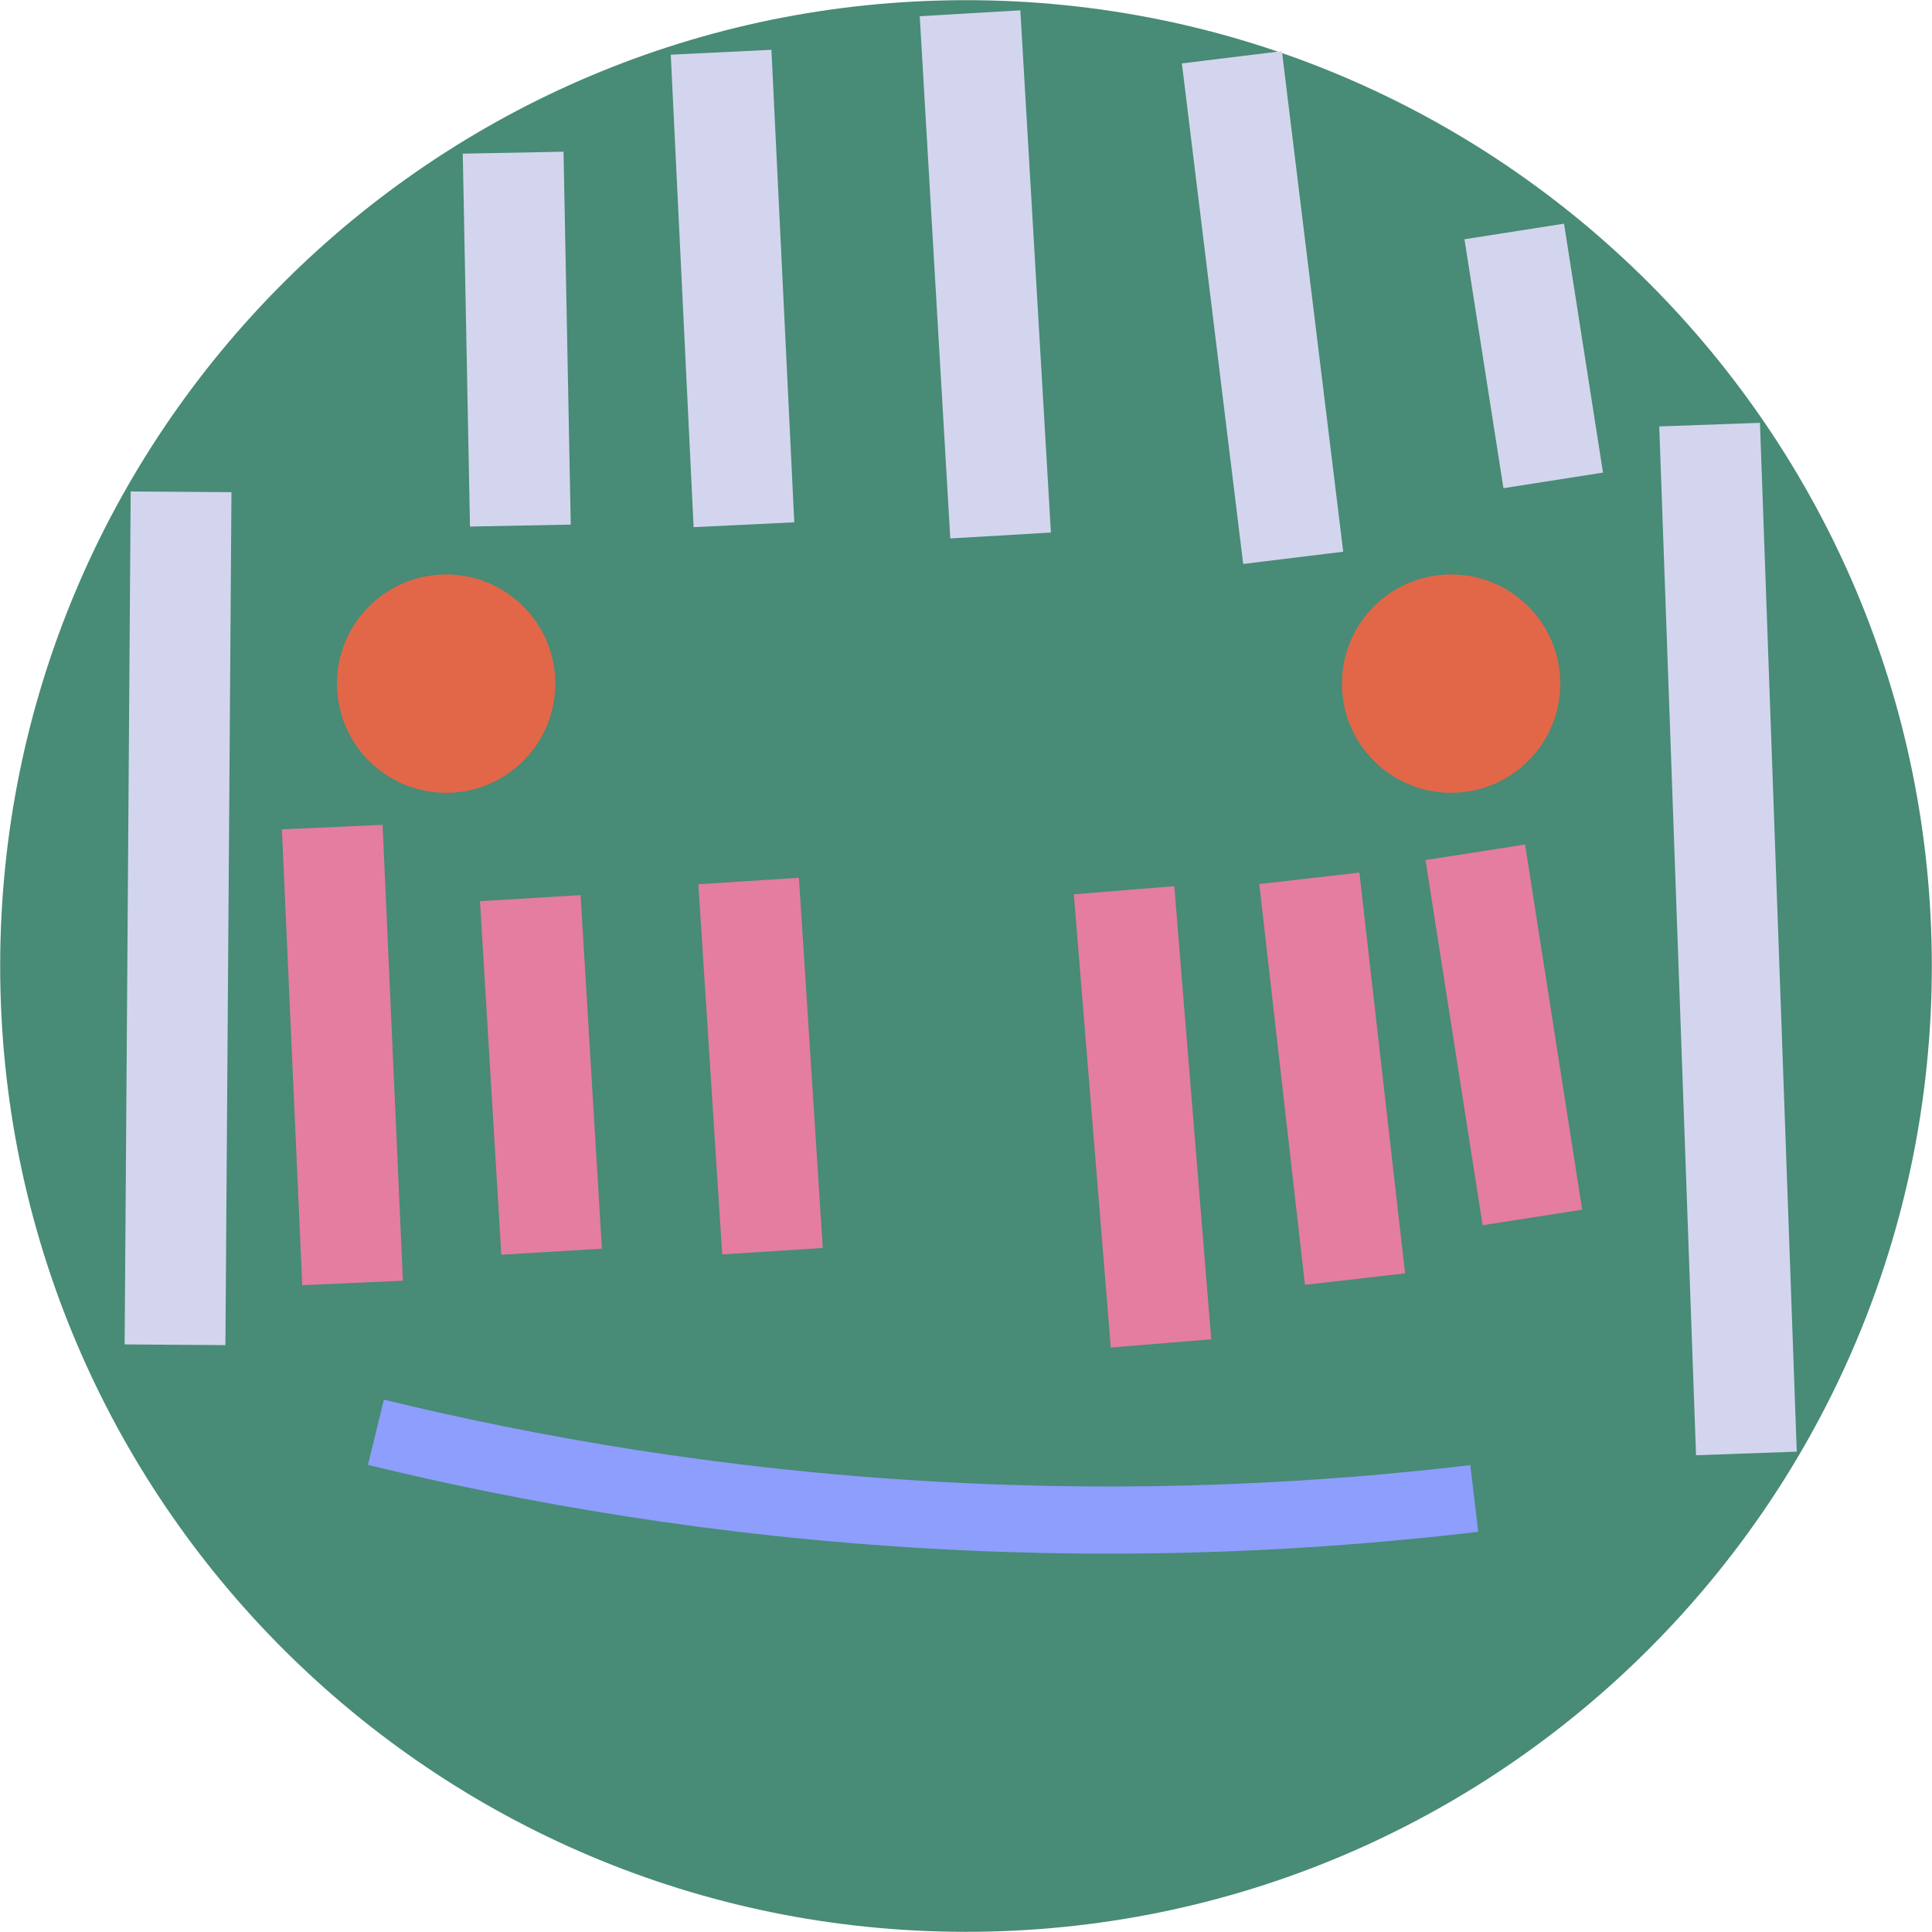
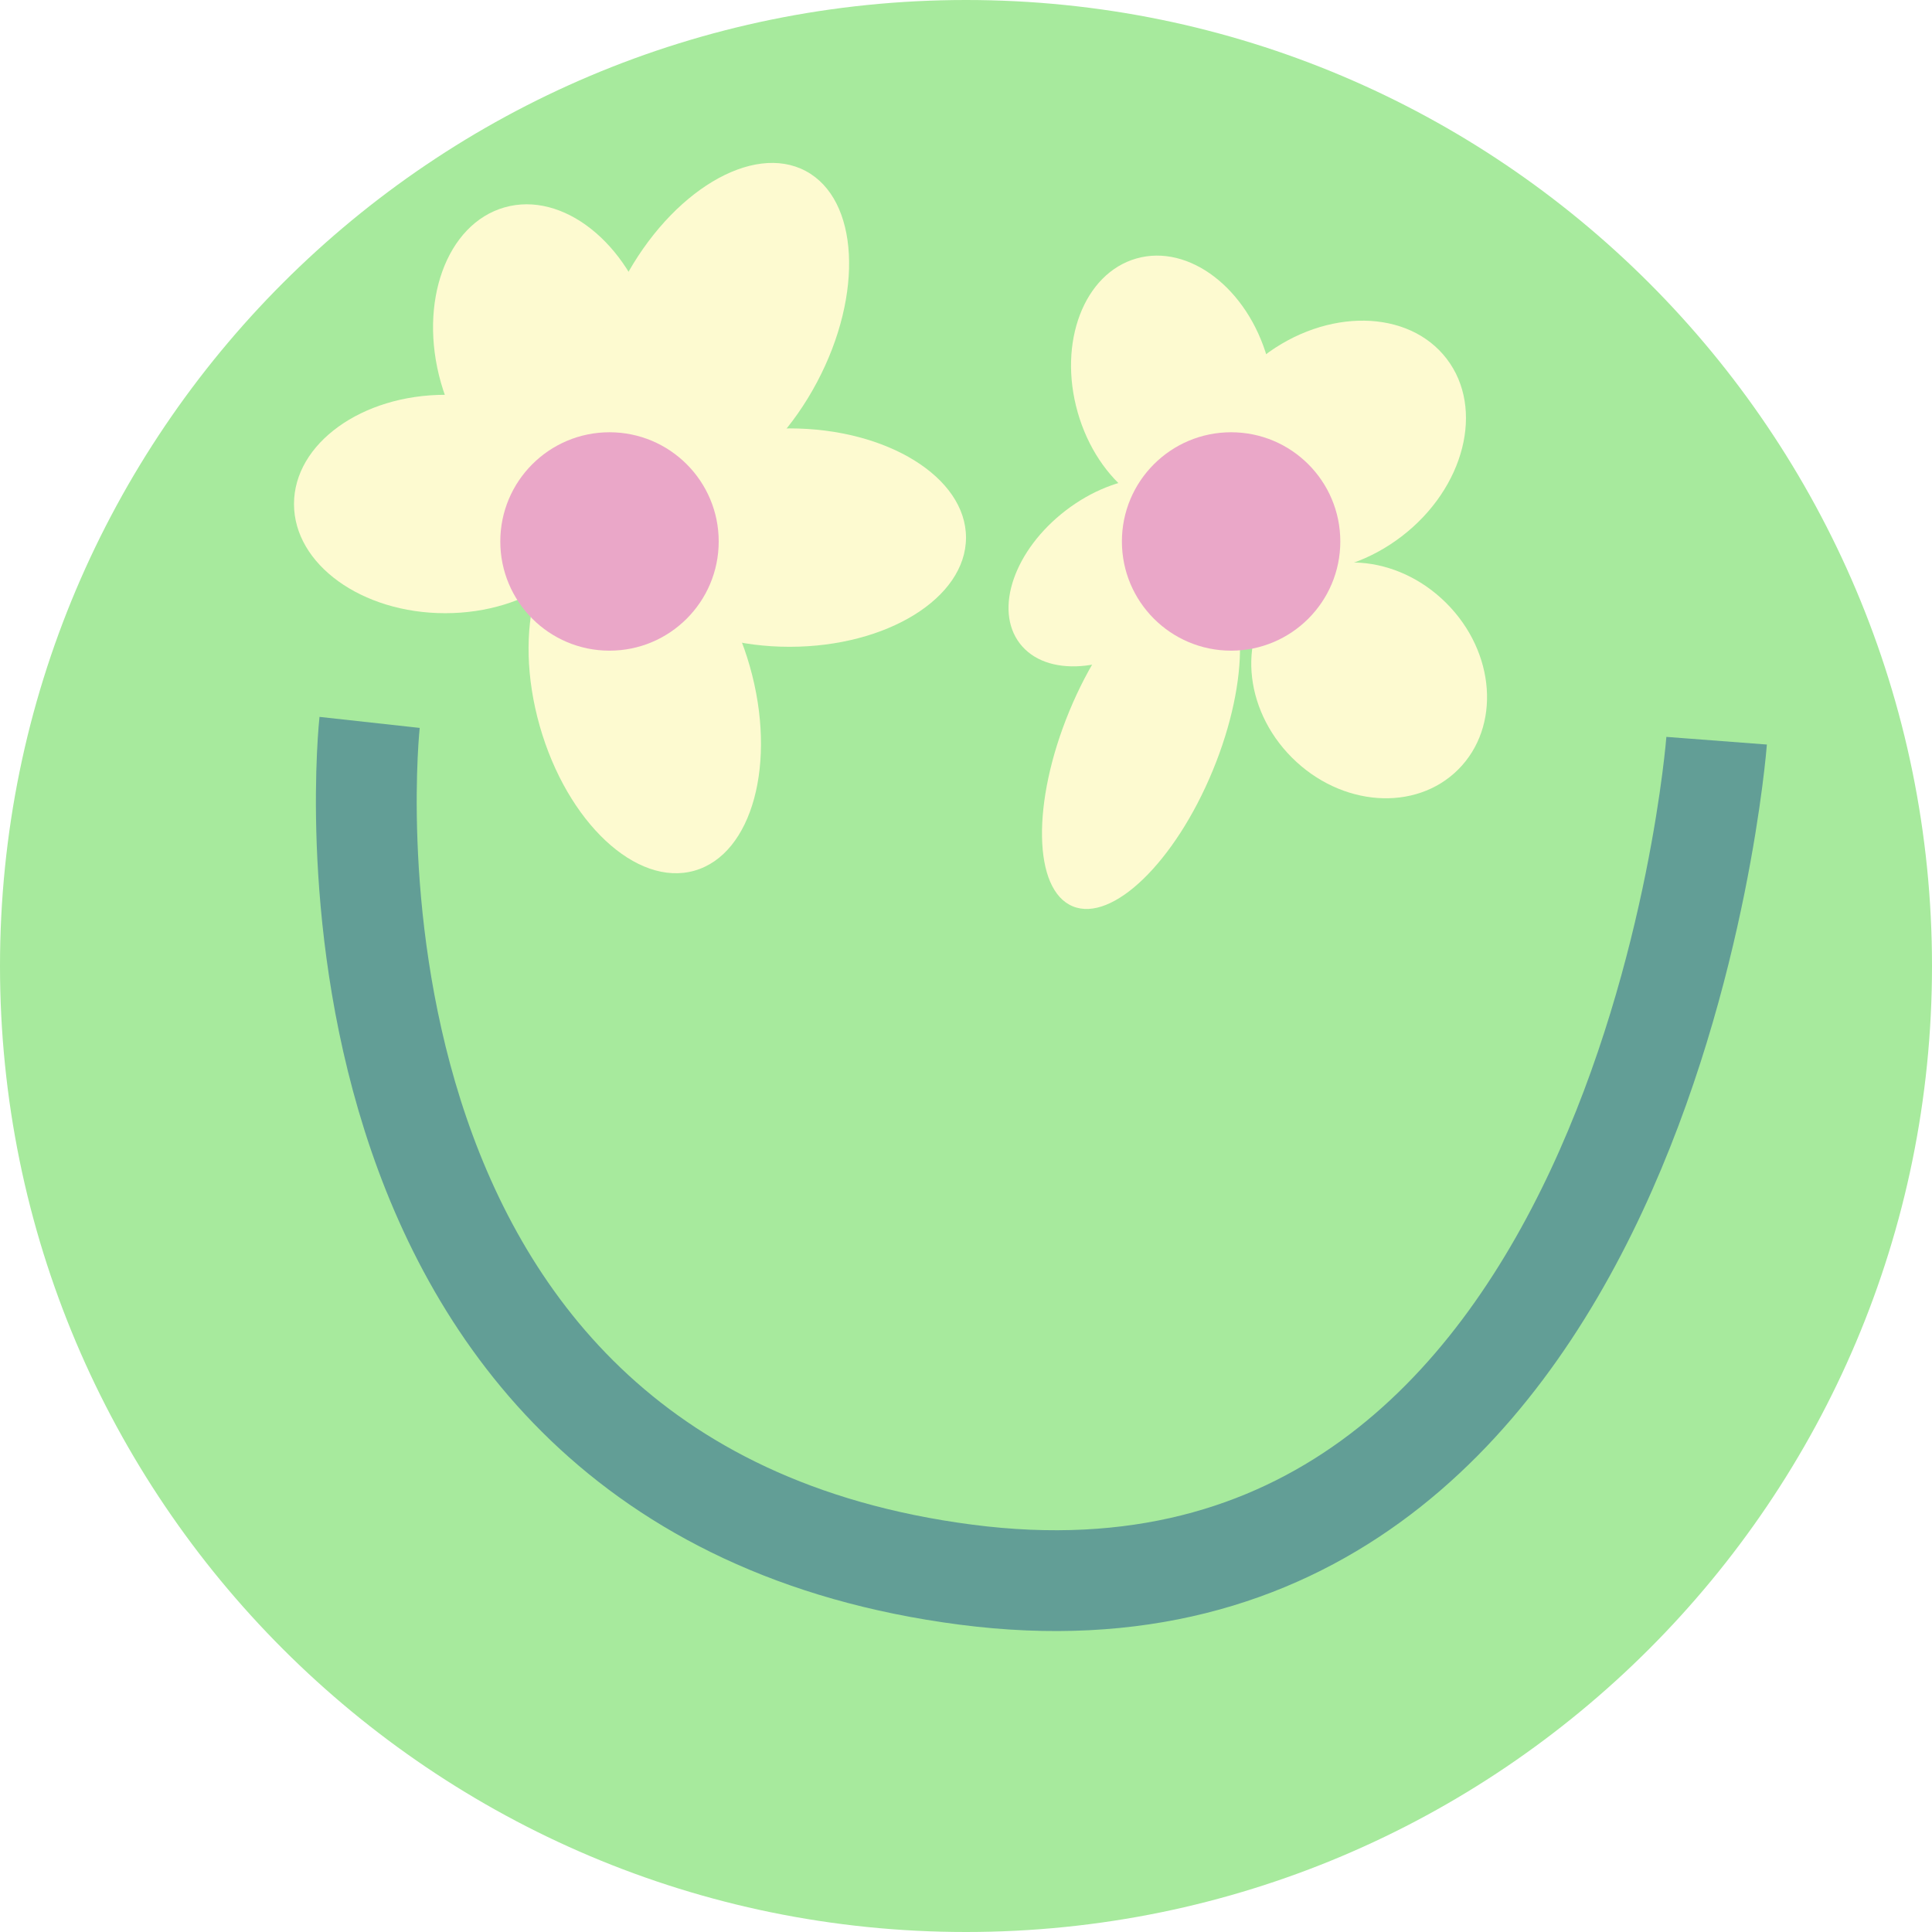
- <svg xmlns="http://www.w3.org/2000/svg" id="Layer_2" viewBox="0 0 115.02 115.02">
+ <svg xmlns="http://www.w3.org/2000/svg" id="Layer_2" viewBox="0 0 115 115">
  <defs>
    <style>
      .cls-1 {
-         fill: #488b76;
+         fill: #fdfad0;
      }

      .cls-2 {
-         stroke: #d3d5ee;
+         fill: #eaa7c8;
      }

-       .cls-2, .cls-3 {
+       .cls-3 {
+         fill: none;
+         stroke: #629e96;
+         stroke-miterlimit: 10;
        stroke-width: 6px;
      }

-       .cls-2, .cls-3, .cls-4 {
-         fill: none;
-         stroke-miterlimit: 10;
-       }
- 
-       .cls-3 {
-         stroke: #e47d9f;
-       }
- 
-       .cls-5 {
-         fill: #e26748;
-       }
- 
      .cls-4 {
-         stroke: #8d9efc;
-         stroke-width: 4px;
+         fill: #a7ea9d;
      }
    </style>
  </defs>
  <g id="Layer_1-2" data-name="Layer_1">
    <g>
-       <circle class="cls-1" cx="57.51" cy="57.51" r="57.5" />
-       <line class="cls-2" x1="30.55" y1="9.09" x2="30.98" y2="31.29" />
-       <line class="cls-2" x1="42.93" y1="3.11" x2="44.29" y2="31.24" />
-       <line class="cls-2" x1="57.75" y1=".79" x2="59.57" y2="31.88" />
-       <line class="cls-2" x1="73.34" y1="3.41" x2="76.99" y2="33.21" />
-       <line class="cls-2" x1="90.15" y1="13.78" x2="92.47" y2="28.6" />
-       <line class="cls-2" x1="101.78" y1="25.28" x2="103.97" y2="86.53" />
-       <line class="cls-2" x1="10.78" y1="29.28" x2="10.42" y2="80.06" />
-       <line class="cls-3" x1="19.78" y1="49.24" x2="20.99" y2="76.38" />
-       <line class="cls-3" x1="31.57" y1="53.47" x2="32.84" y2="74.52" />
-       <line class="cls-3" x1="44.57" y1="52.45" x2="45.99" y2="74.49" />
-       <line class="cls-3" x1="66.92" y1="53" x2="69.12" y2="79.98" />
-       <line class="cls-3" x1="77.95" y1="52.29" x2="80.67" y2="76.15" />
-       <line class="cls-3" x1="87.83" y1="50.74" x2="91.23" y2="72.48" />
-       <path class="cls-4" d="M22.38,85.27c9.12,2.22,20.31,4.21,33.16,4.93,12.3.7,23.2.08,32.23-.99" />
-       <circle class="cls-5" cx="86.39" cy="40.7" r="6.5" />
-       <circle class="cls-5" cx="26.56" cy="40.7" r="6.5" />
+       <circle class="cls-4" cx="57.5" cy="57.5" r="57.5" />
+       <ellipse class="cls-1" cx="47" cy="32" rx="10.5" ry="6.5" />
+       <ellipse class="cls-1" cx="26.5" cy="30" rx="9" ry="6.5" />
+       <ellipse class="cls-1" cx="32.5" cy="21" rx="6.5" ry="9" transform="translate(-4.51 9.7) rotate(-15.89)" />
+       <ellipse class="cls-1" cx="38.38" cy="41.44" rx="6.5" ry="10.8" transform="translate(-9.88 12.09) rotate(-15.89)" />
+       <ellipse class="cls-1" cx="42.88" cy="19.71" rx="10.8" ry="6.5" transform="translate(5.35 48.32) rotate(-62)" />
+       <ellipse class="cls-1" cx="81.5" cy="40.5" rx="6.5" ry="7.5" transform="translate(-4.77 69.49) rotate(-45)" />
+       <ellipse class="cls-1" cx="69.79" cy="22.94" rx="5.87" ry="7.85" transform="translate(-3.61 19.98) rotate(-15.89)" />
+       <ellipse class="cls-1" cx="79.32" cy="26.57" rx="8.56" ry="6.76" transform="translate(.2 53.73) rotate(-37.47)" />
+       <ellipse class="cls-1" cx="66.25" cy="34.06" rx="6.99" ry="4.62" transform="translate(-7.05 47.32) rotate(-37.47)" />
+       <ellipse class="cls-1" cx="67.91" cy="44.1" rx="10.65" ry="4.62" transform="translate(1.25 90.06) rotate(-67.58)" />
+       <path class="cls-3" d="M22,43s-5,45.47,35.5,50.73c40.5,5.27,44.68-49.64,44.68-49.64" />
+       <circle class="cls-2" cx="36.28" cy="32.23" r="6.5" />
+       <circle class="cls-2" cx="73.28" cy="32.23" r="6.5" />
    </g>
  </g>
</svg>
